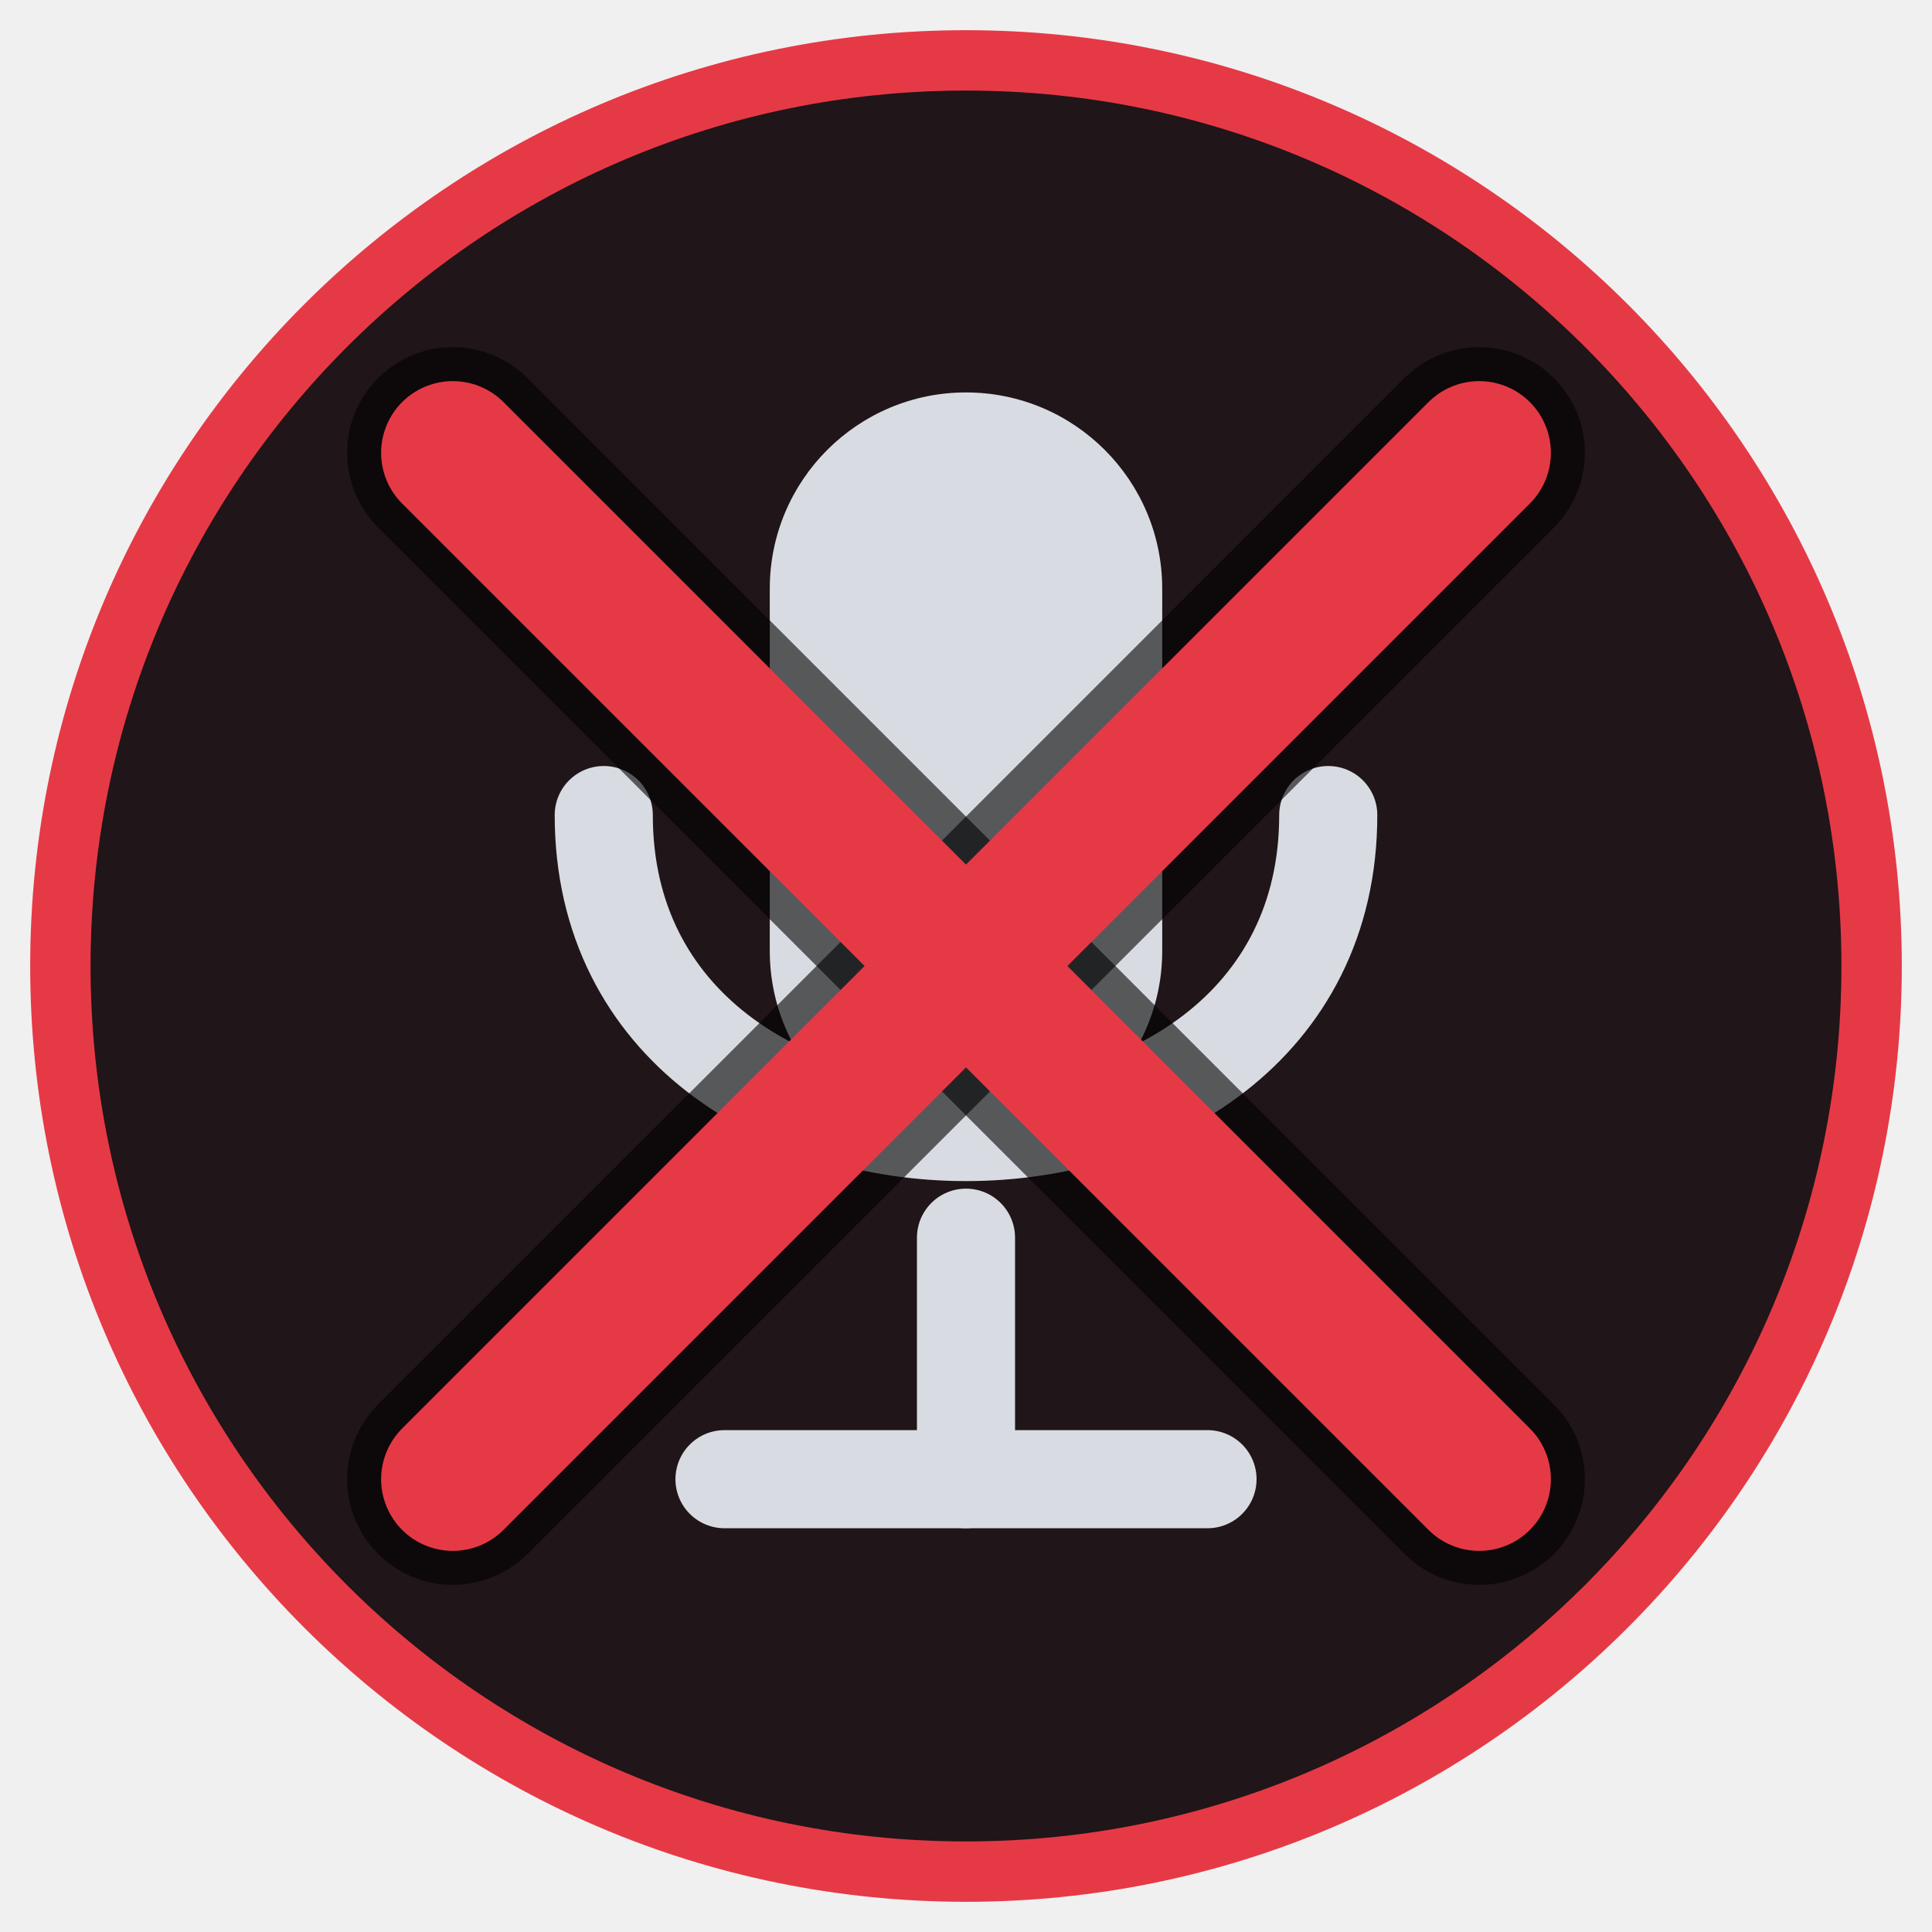
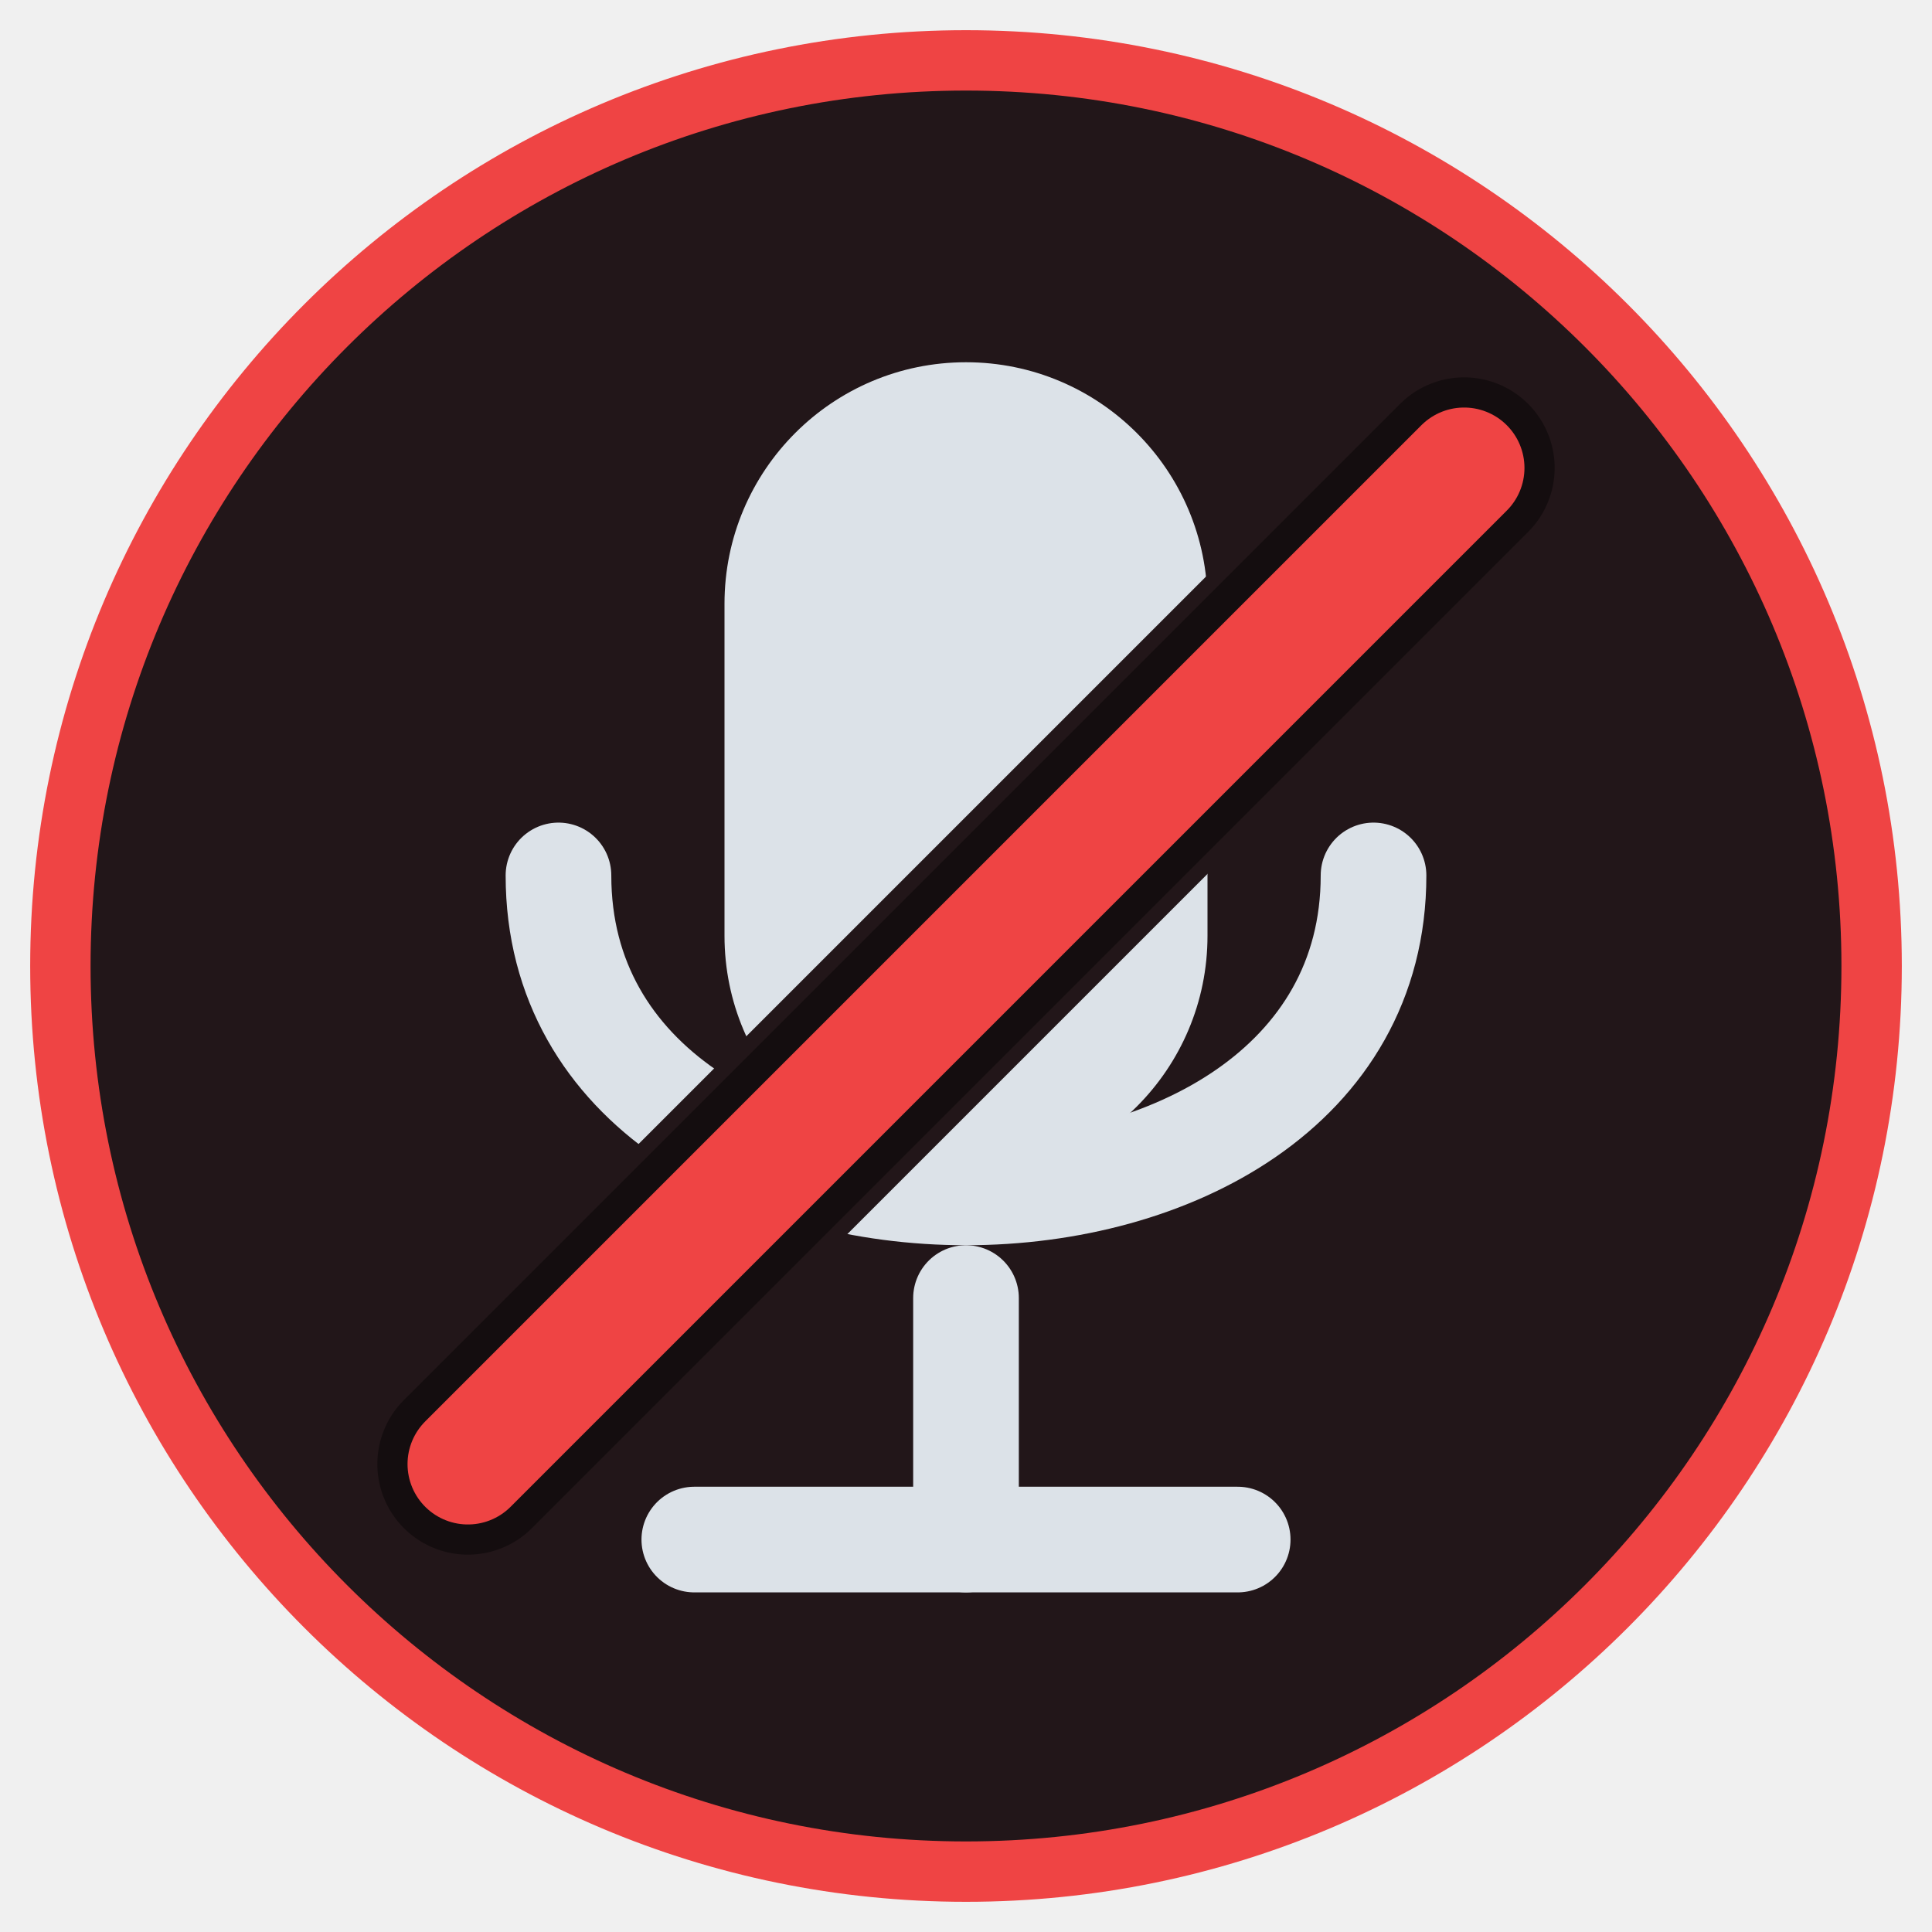
<svg xmlns="http://www.w3.org/2000/svg" width="128" height="128" viewBox="0 0 128 128">
-   <circle cx="64" cy="64" r="60" fill="#201518" stroke="#e63946" stroke-width="4" />
-   <rect x="51" y="26" width="26" height="50" rx="13" fill="#d8dce2" />
-   <path d="M 40,54 C 40,82 88,82 88,54" fill="none" stroke="#d8dce2" stroke-width="6.5" stroke-linecap="round" />
-   <line x1="64" y1="82" x2="64" y2="98" stroke="#d8dce2" stroke-width="6.5" stroke-linecap="round" />
-   <line x1="48" y1="98" x2="80" y2="98" stroke="#d8dce2" stroke-width="6.5" stroke-linecap="round" />
-   <line x1="30" y1="30" x2="98" y2="98" stroke="#000000" stroke-width="14" stroke-linecap="round" opacity="0.6" />
-   <line x1="98" y1="30" x2="30" y2="98" stroke="#000000" stroke-width="14" stroke-linecap="round" opacity="0.6" />
-   <line x1="30" y1="30" x2="98" y2="98" stroke="#e63946" stroke-width="9.5" stroke-linecap="round" />
-   <line x1="98" y1="30" x2="30" y2="98" stroke="#e63946" stroke-width="9.5" stroke-linecap="round" />
+   <defs>
+     <mask id="cutout_circle">
+       <rect width="128" height="128" fill="#ffffff" />
+       <line x1="97" y1="31" x2="31" y2="97" stroke="#000000" stroke-width="14" stroke-linecap="round" />
+     </mask>
+   </defs>
+   <circle cx="64" cy="64" r="60" fill="#221619" stroke="#ef4444" stroke-width="4" />
+   <g mask="url(#cutout_circle)">
+     <rect x="48" y="24" width="32" height="54" rx="16" fill="#dce2e8" />
+     <path d="M 37,58 C 37,86 91,86 91,58" fill="none" stroke="#dce2e8" stroke-width="7" stroke-linecap="round" />
+     <line x1="64" y1="86" x2="64" y2="102" stroke="#dce2e8" stroke-width="7" stroke-linecap="round" />
+     <line x1="46" y1="102" x2="82" y2="102" stroke="#dce2e8" stroke-width="7" stroke-linecap="round" />
+   </g>
+   <line x1="97" y1="31" x2="31" y2="97" stroke="#000000" stroke-width="12" stroke-linecap="round" opacity="0.4" />
+   <line x1="97" y1="31" x2="31" y2="97" stroke="#ef4444" stroke-width="8" stroke-linecap="round" />
</svg>
